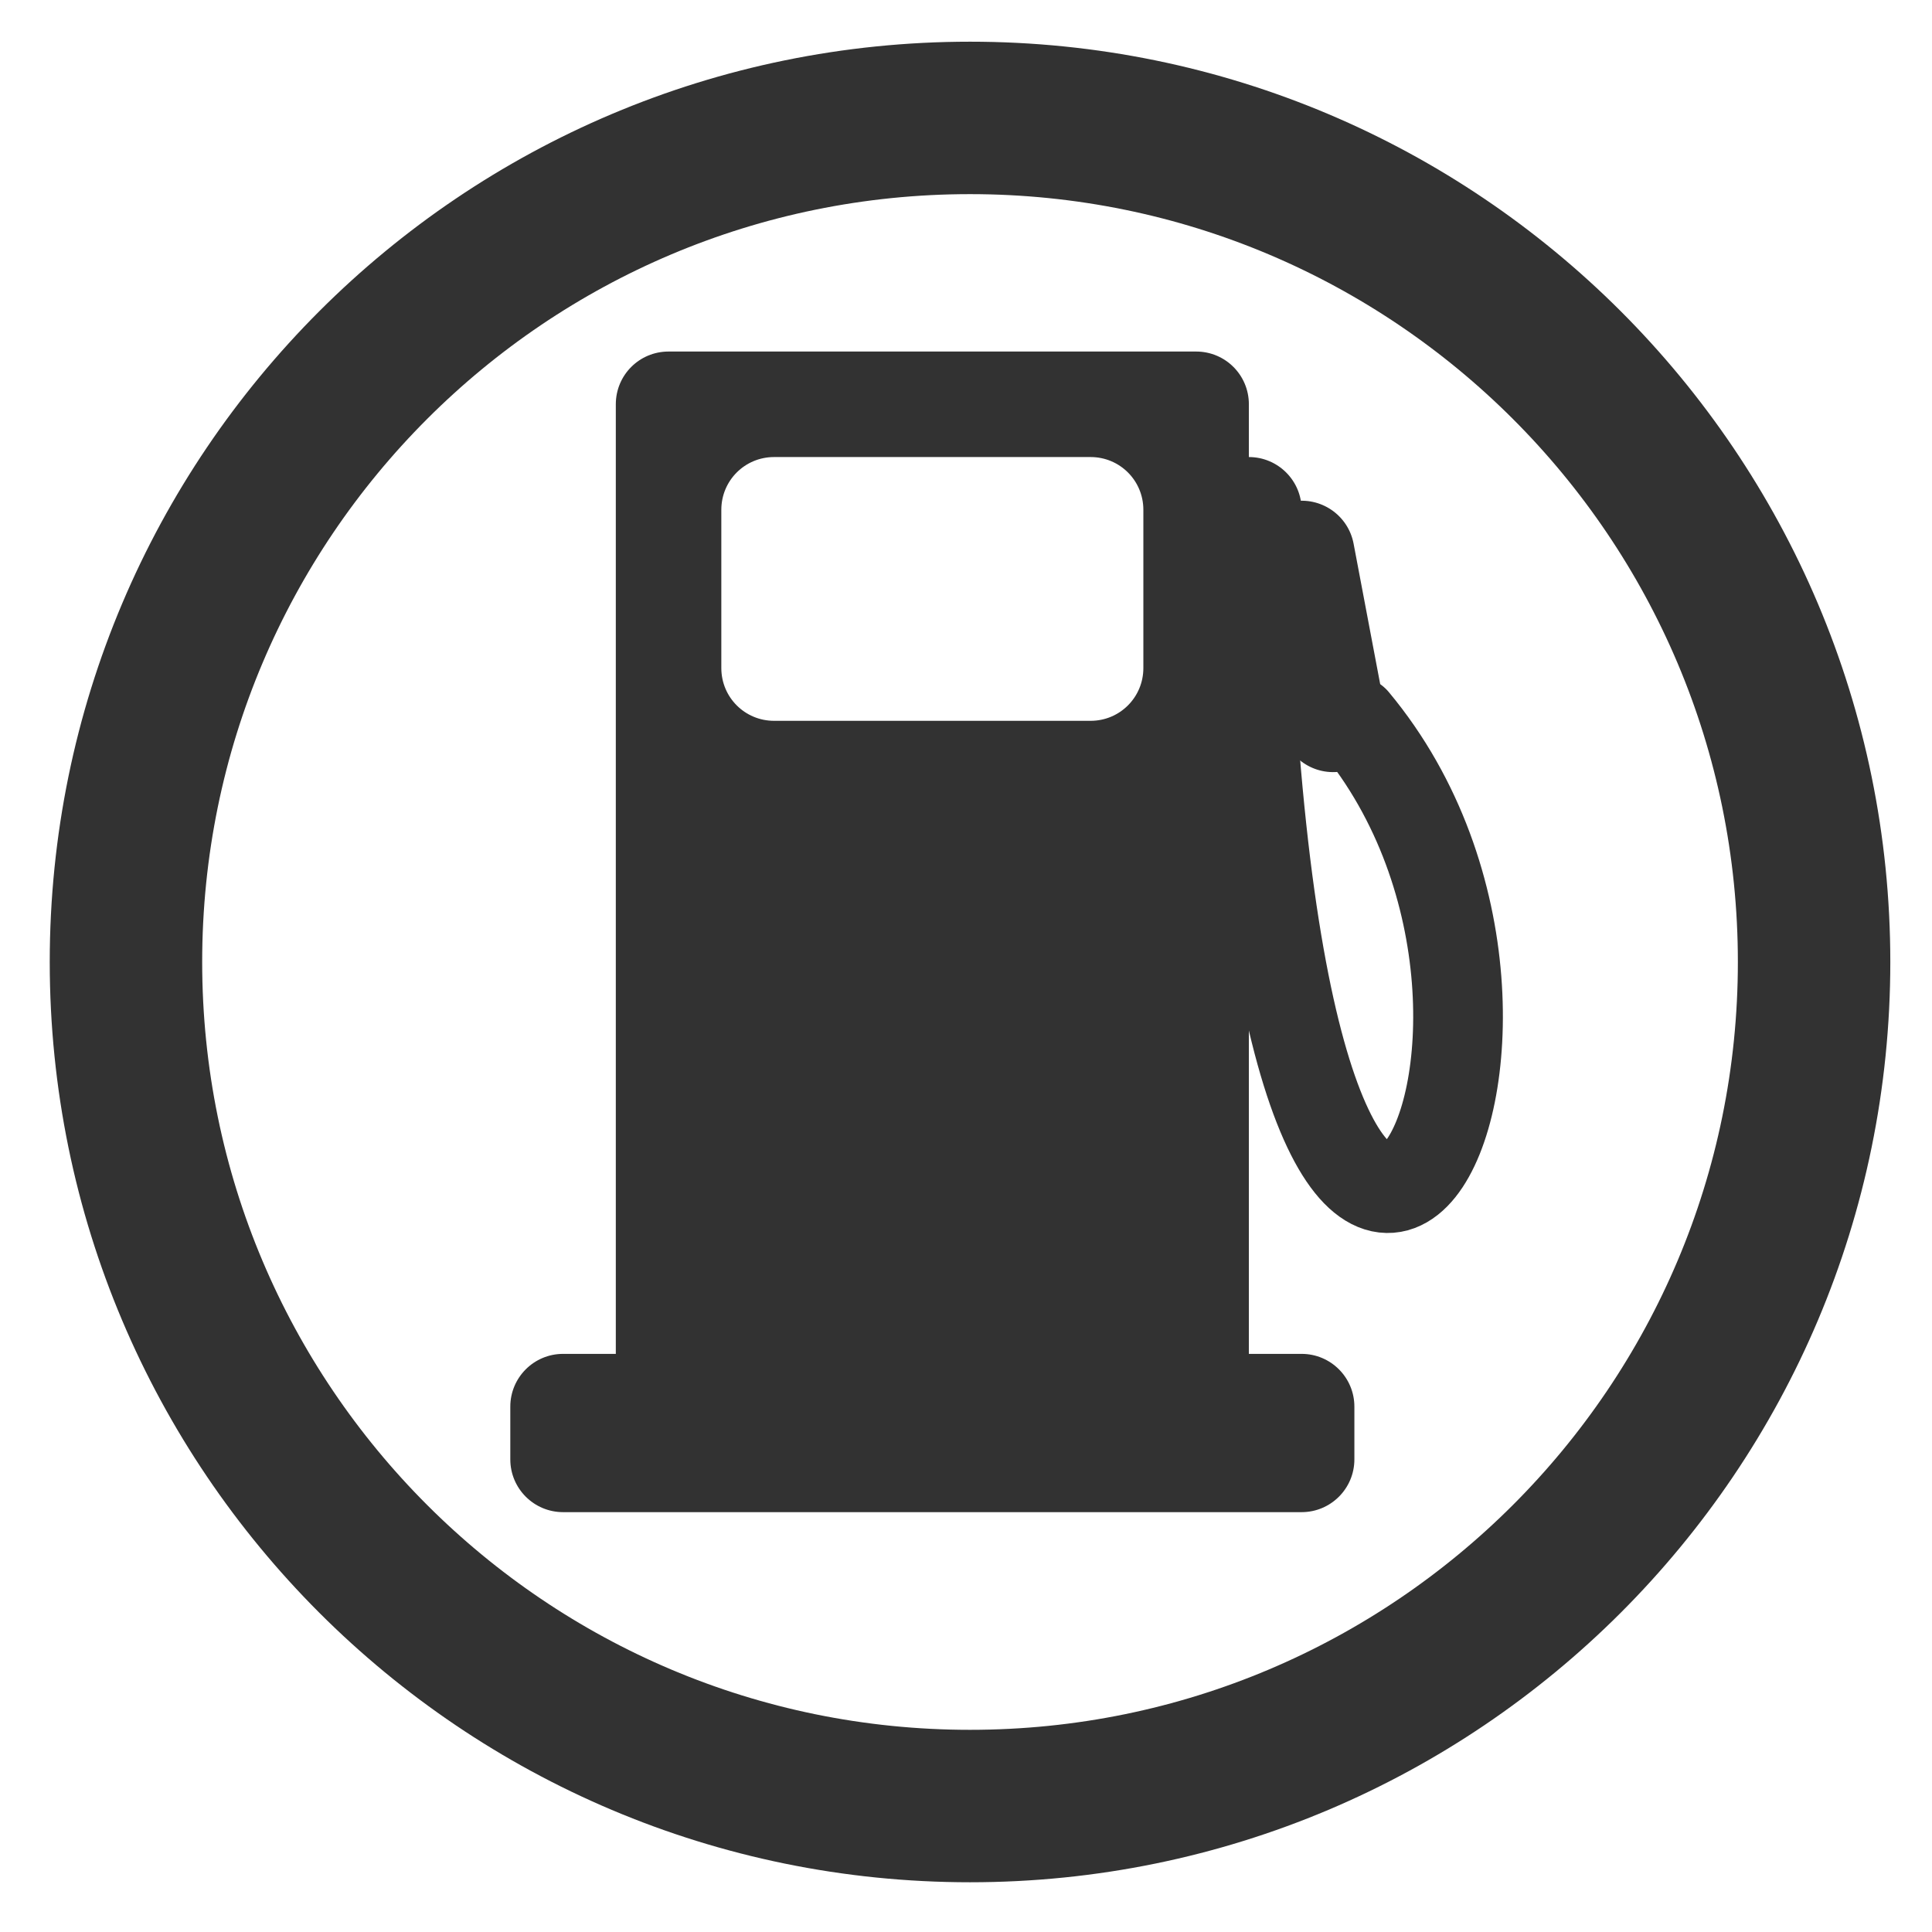
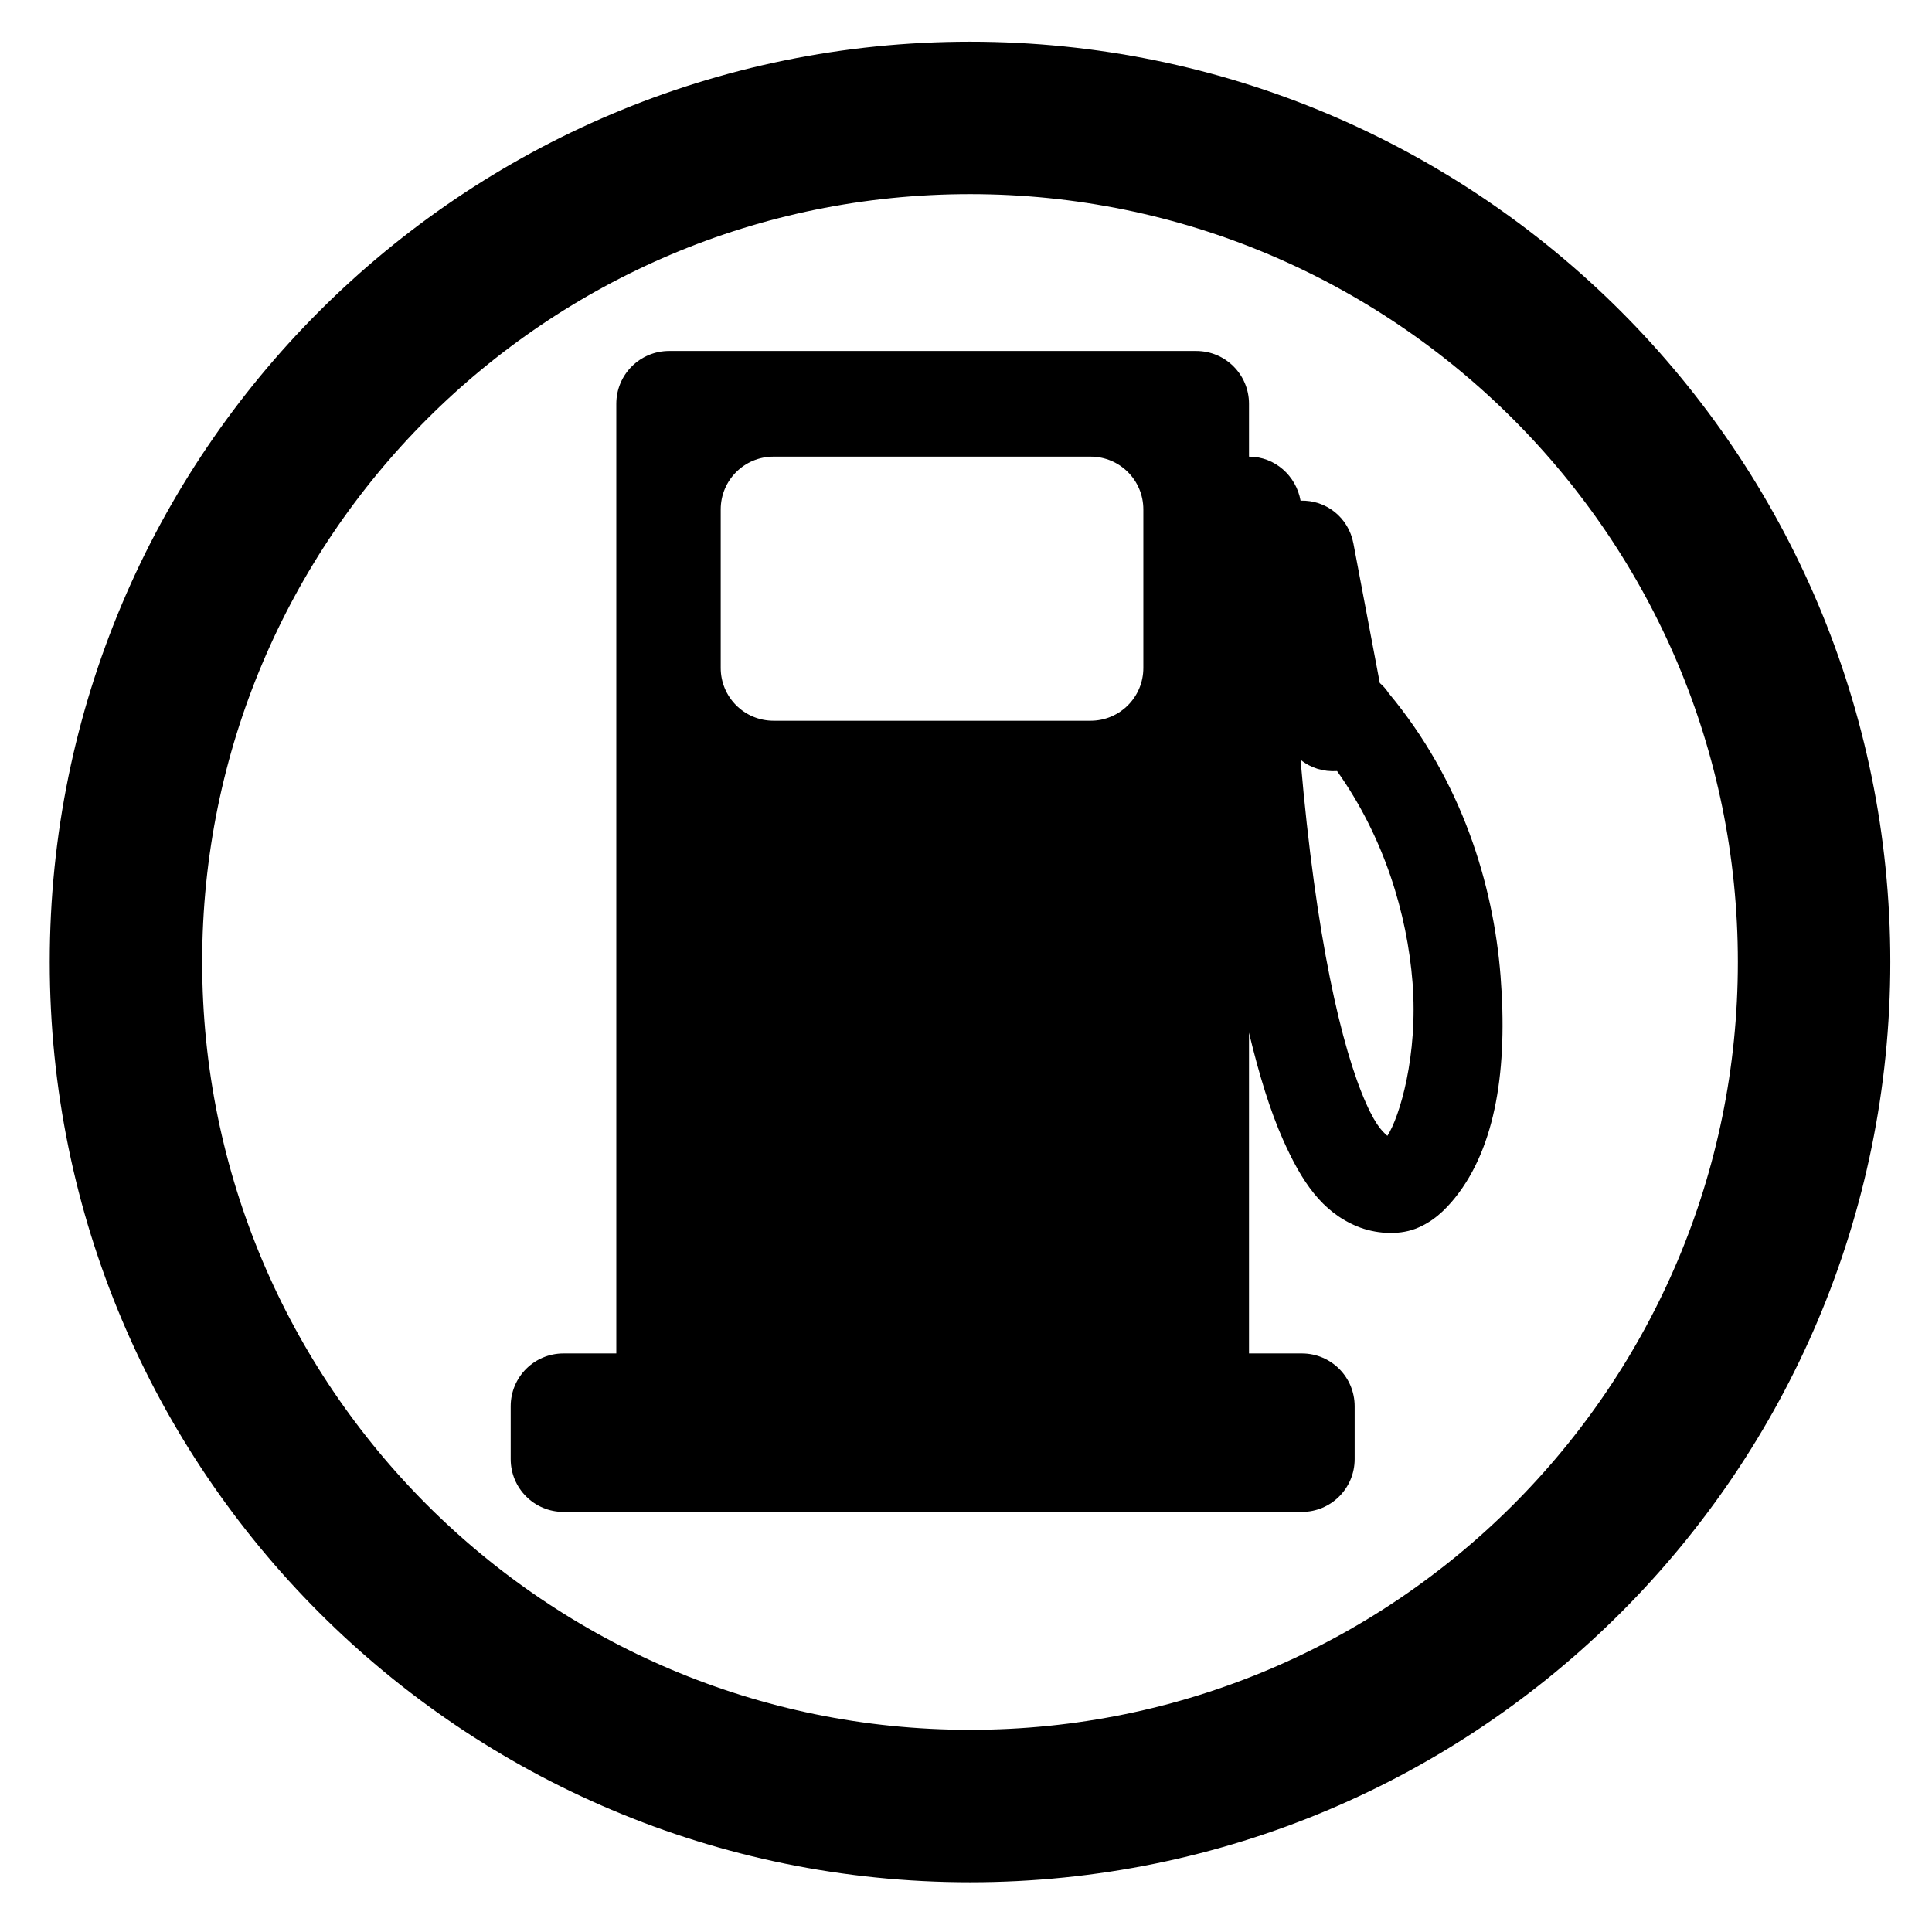
<svg xmlns="http://www.w3.org/2000/svg" width="48" height="48" id="svg2" version="1.1">
  <defs id="defs4" />
  <g id="layer1" transform="translate(0,-1004.362)">
-     <path style="fill:none;stroke:#323232;stroke-width:2.7;stroke-linecap:butt;stroke-linejoin:miter;stroke-miterlimit:4;stroke-opacity:1;stroke-dasharray:none" id="path2985" d="m 30.65,15.9 a 14.95,14.95 0 1 1 -29.9,0 14.95,14.95 0 1 1 29.9,0 z" transform="matrix(1.402713,0,0,1.402711,2.077413,1005.959)" />
-     <g id="g3789" transform="matrix(1.310677,0,0,1.310677,2.192948,-330.8226)">
-       <rect ry="1" y="1044.362" x="8" height="3" width="16" id="rect3757" style="fill:#323232;fill-opacity:1;stroke:none" />
-       <path id="rect3759" transform="translate(0,1020.362)" d="m 11,5 c -0.554,0 -1,0.446 -1,1 l 0,18 c 0,0.554 0.446,1 1,1 l 10,0 c 0.554,0 1,-0.446 1,-1 L 22,6 C 22,5.446 21.554,5 21,5 L 11,5 z m 2,2 6,0 c 0.554,0 1,0.446 1,1 l 0,3 c 0,0.554 -0.446,1 -1,1 l -6,0 c -0.554,0 -1,-0.446 -1,-1 l 0,-3 c 0,-0.554 0.446,-1 1,-1 z" style="fill:#323232;fill-opacity:1;stroke:none" />
-       <rect ry="1" transform="translate(0,1020.362)" y="7" x="21" height="6" width="2" id="rect3764" style="fill:#323232;fill-opacity:1;stroke:none" />
-       <rect transform="matrix(0.9825432,-0.1860346,0.1860346,0.9825432,0,0)" ry="1" y="1014.503" x="-169.864" height="5.2" width="2" id="rect3764-1" style="fill:#323232;fill-opacity:1;stroke:none" />
-       <path transform="translate(0,1020.362)" id="path3786" d="m 22,11 c 1,18 7,7 2,1" style="fill:none;stroke:#323232;stroke-width:1.7;stroke-linecap:round;stroke-linejoin:round;stroke-miterlimit:4;stroke-opacity:1;stroke-dasharray:none" />
+     <g id="g7274">
+       <path transform="matrix(1.402713,0,0,1.402711,2.077413,1005.959)" d="m 30.65,15.9 c 0,8.257 -6.693,14.95 -14.95,14.95 C 7.443,30.85 0.75,24.157 0.75,15.9 0.75,7.643 7.443,0.95 15.7,0.95 c 8.257,0 14.95,6.693 14.95,14.95 z" id="path2985" style="fill:none;stroke:#000000;stroke-width:2.7;stroke-linecap:butt;stroke-linejoin:miter;stroke-miterlimit:4;stroke-opacity:1;stroke-dasharray:none" />
+       <g transform="matrix(1.310677,0,0,1.310677,2.192948,-330.8226)" id="g3789">
+         <path id="rect3757" transform="matrix(0.7629647,0,0,0.7629647,-1.673142,1018.699)" d="M 16.625 8.719 C 15.899 8.719 15.312 9.305 15.312 10.031 L 15.312 33.625 L 14 33.625 C 13.274 33.625 12.688 34.211 12.688 34.938 L 12.688 36.25 C 12.688 36.976 13.274 37.562 14 37.562 L 32.344 37.562 C 33.07 37.562 33.656 36.976 33.656 36.25 L 33.656 34.938 C 33.656 34.211 33.07 33.625 32.344 33.625 L 31.031 33.625 L 31.031 25.656 C 31.286 26.721 31.563 27.611 31.875 28.312 C 32.341 29.361 32.845 30.108 33.719 30.469 C 34.156 30.649 34.722 30.694 35.156 30.531 C 35.591 30.368 35.903 30.066 36.156 29.75 C 37.168 28.485 37.46 26.533 37.281 24.25 C 37.102 21.967 36.316 19.397 34.5 17.219 A 1.114 1.114 0 0 0 34.281 16.969 L 33.625 13.5 C 33.503 12.856 32.947 12.418 32.312 12.438 C 32.203 11.823 31.678 11.344 31.031 11.344 L 31.031 10.031 C 31.031 9.305 30.445 8.719 29.719 8.719 L 16.625 8.719 z M 19.219 11.344 L 27.094 11.344 C 27.82 11.344 28.406 11.93 28.406 12.656 L 28.406 16.594 C 28.406 17.32 27.82 17.906 27.094 17.906 L 19.219 17.906 C 18.493 17.906 17.906 17.32 17.906 16.594 L 17.906 12.656 C 17.906 11.93 18.493 11.344 19.219 11.344 z M 32.312 18.875 C 32.562 19.079 32.881 19.178 33.219 19.156 C 34.389 20.8 34.96 22.706 35.094 24.406 C 35.236 26.218 34.771 27.756 34.469 28.219 C 34.396 28.144 34.221 28.045 33.938 27.406 C 33.333 26.046 32.691 23.295 32.312 18.875 z " style="fill:#000000;fill-opacity:1;stroke:none" />
+       </g>
    </g>
  </g>
</svg>
